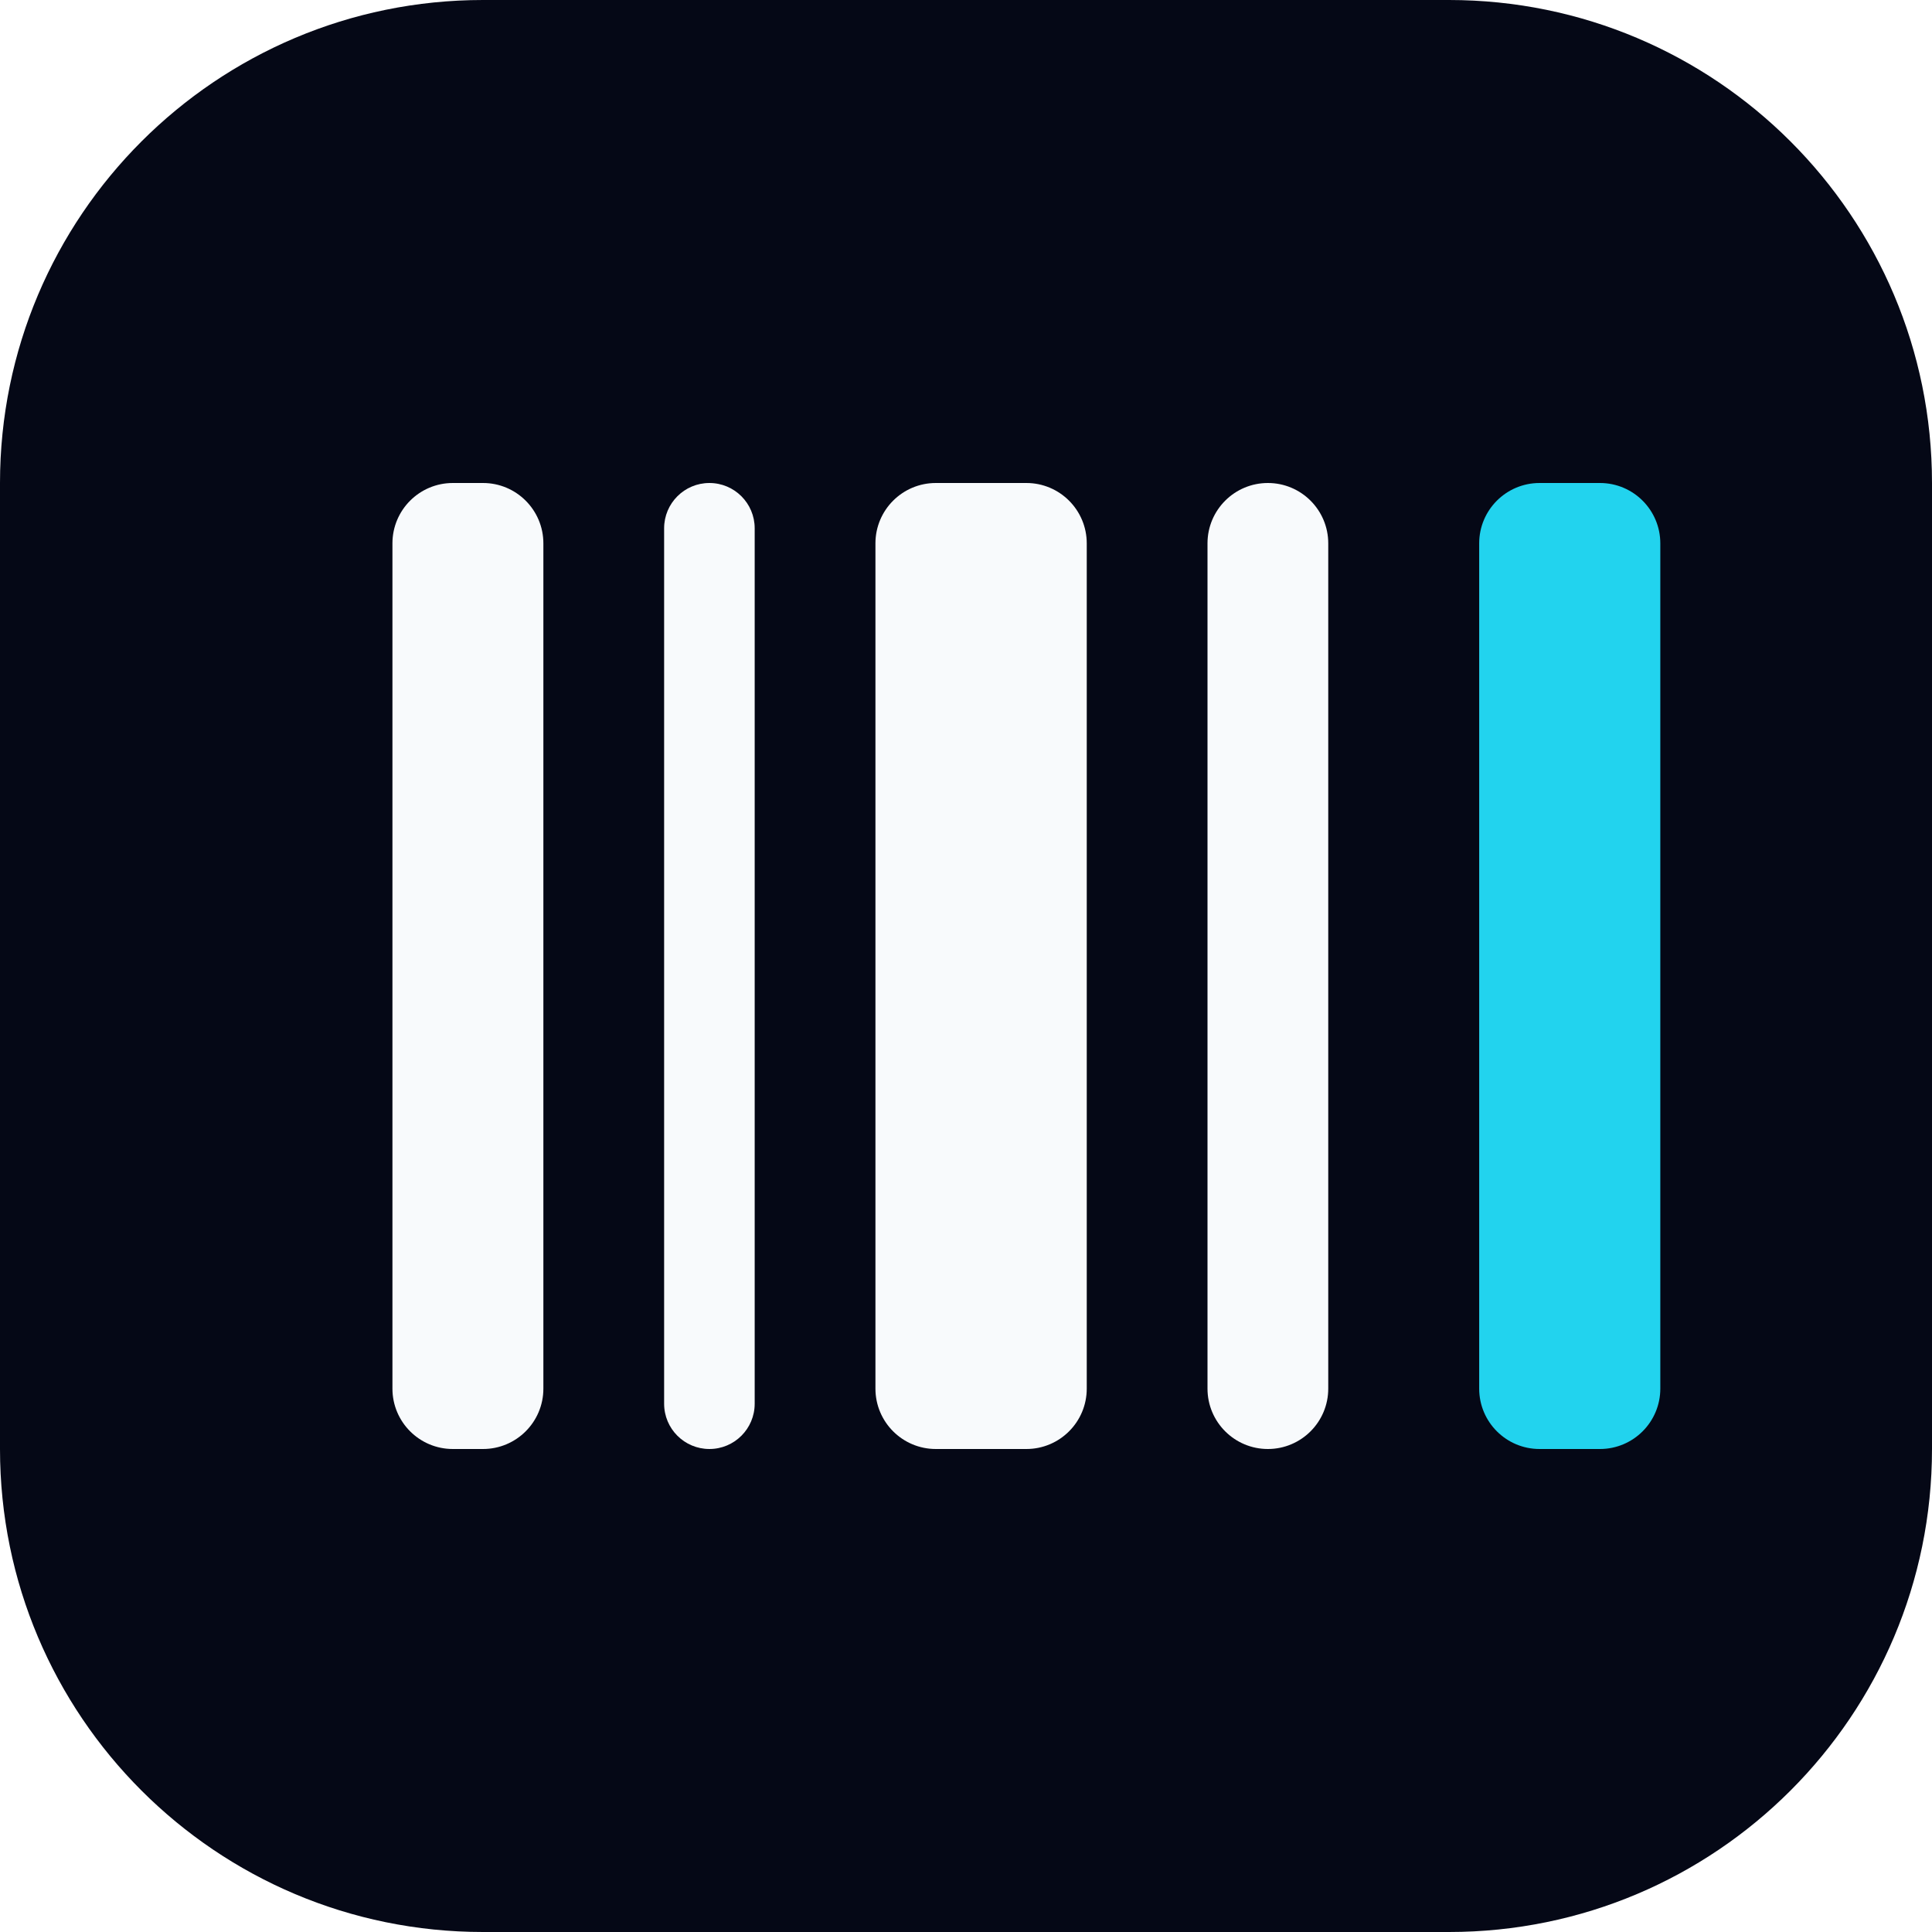
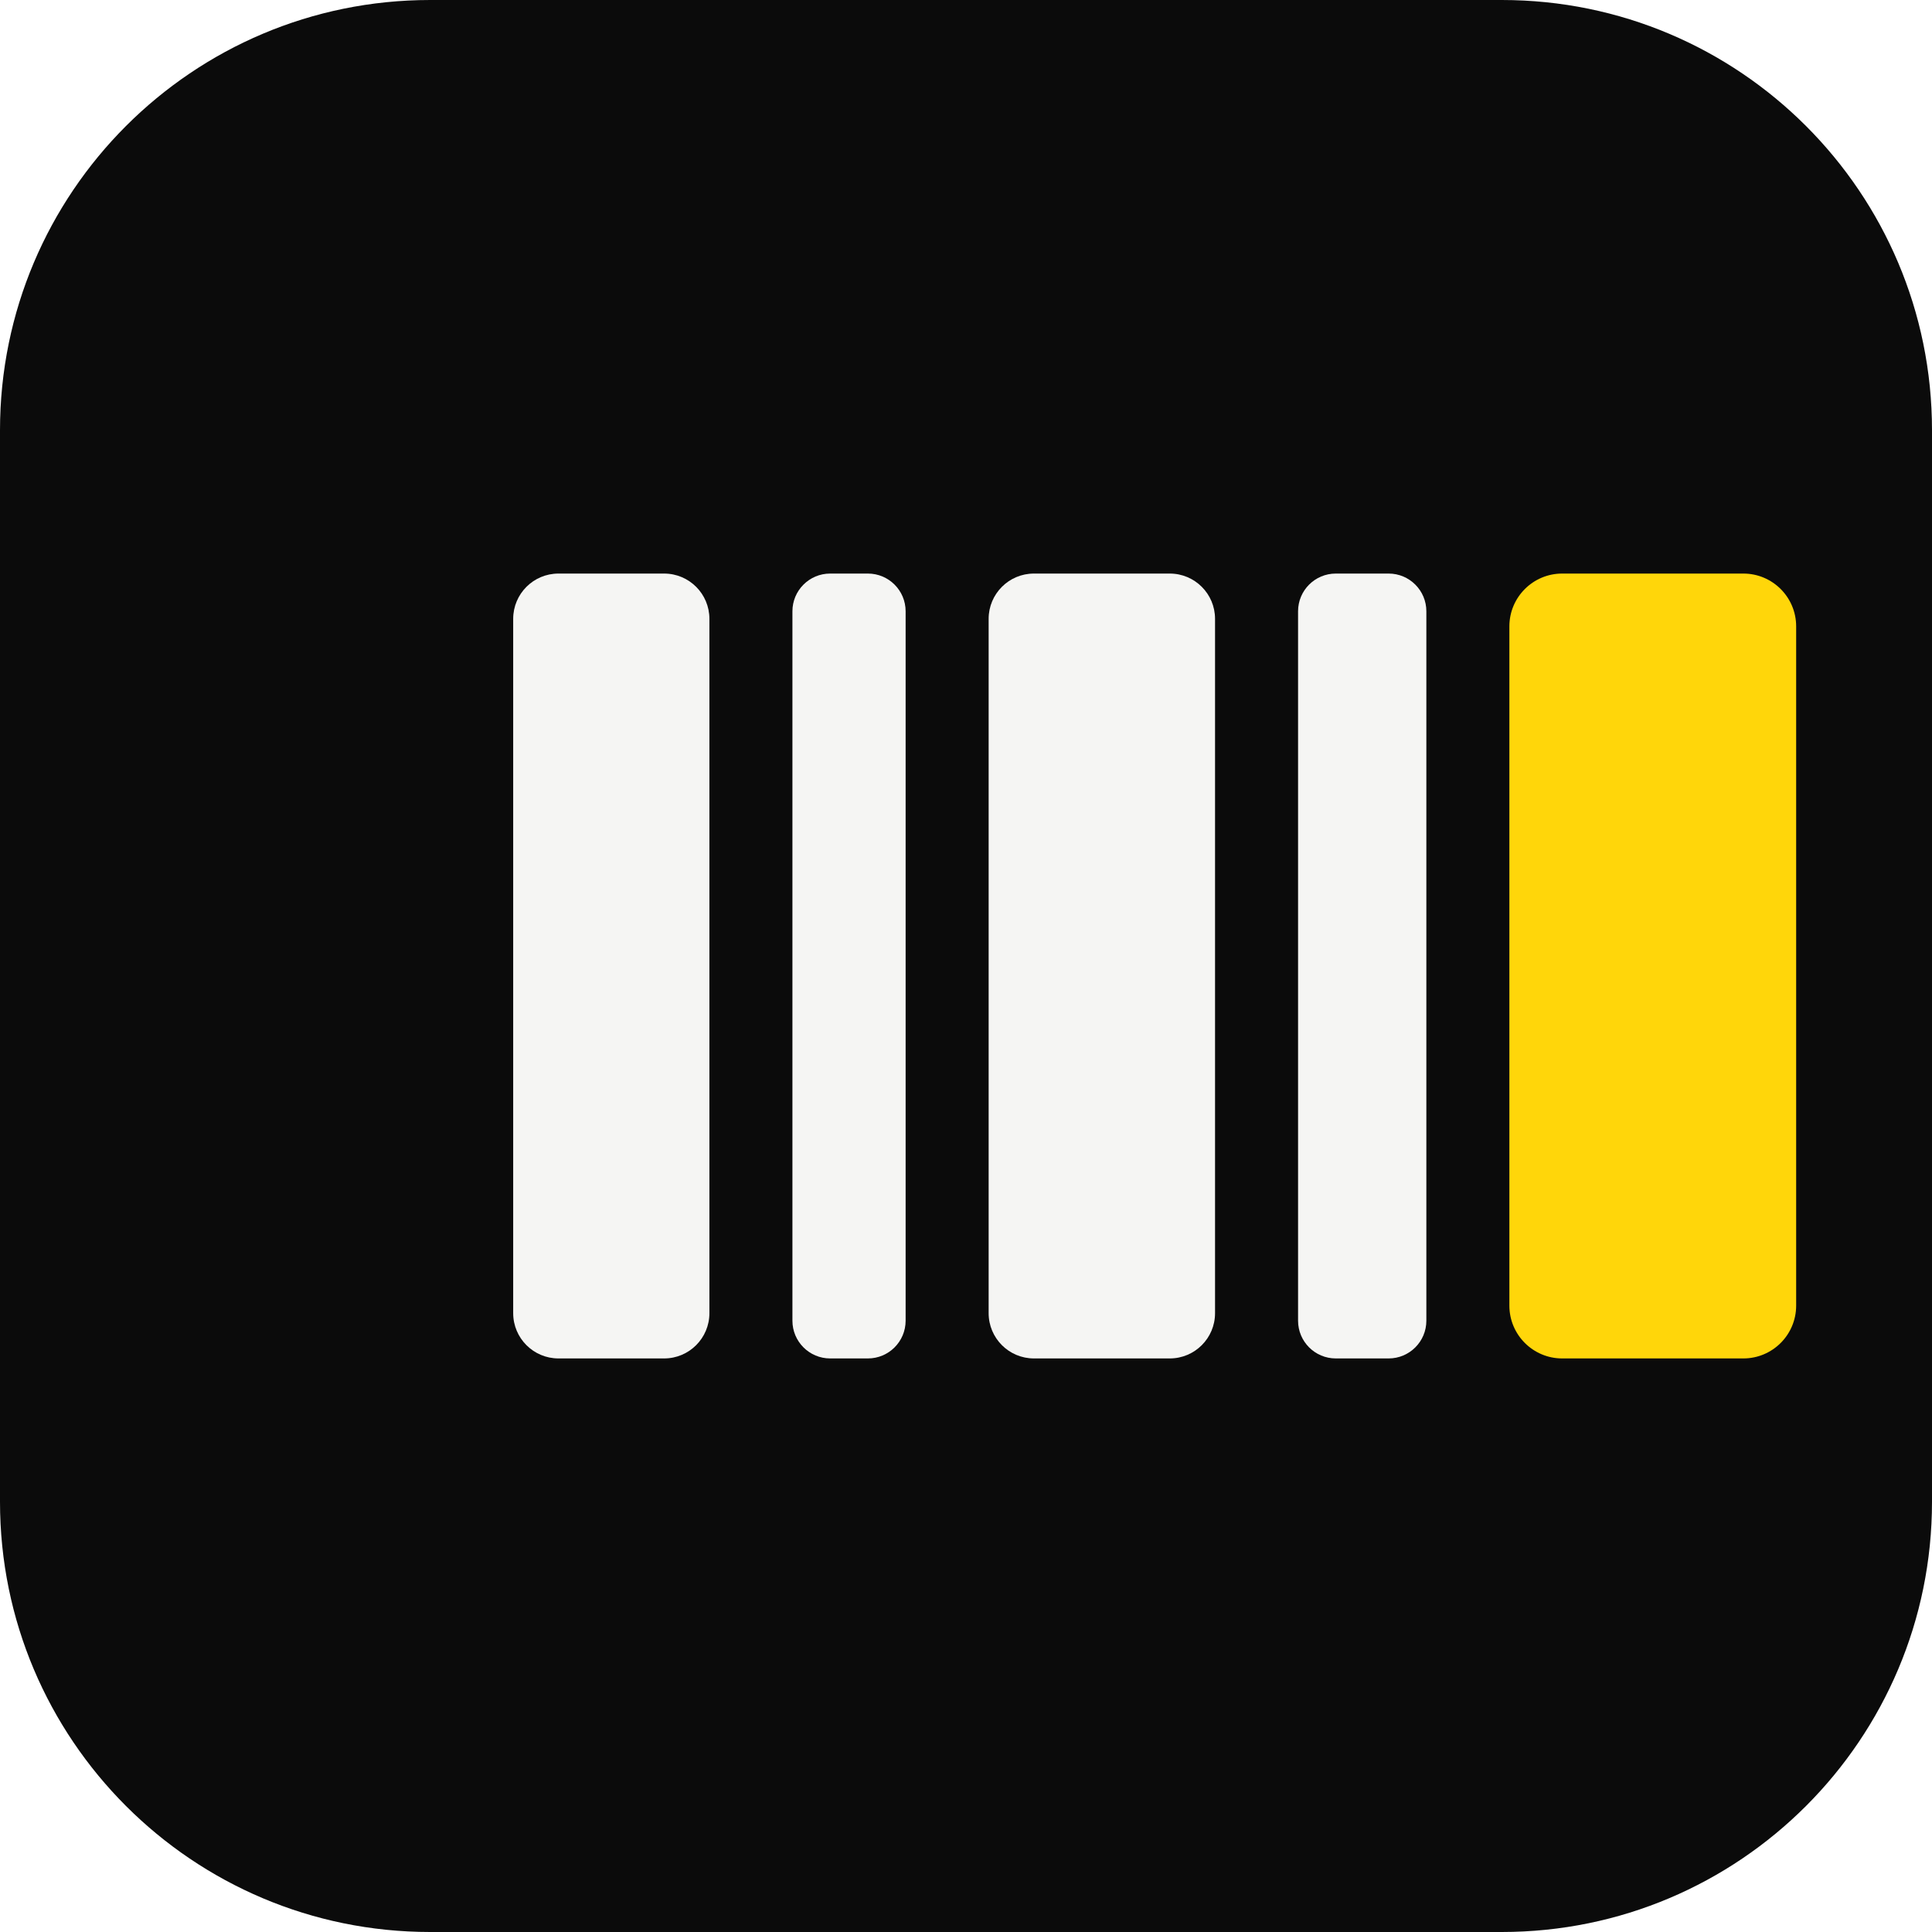
- <svg xmlns="http://www.w3.org/2000/svg" width="64" height="64" viewBox="0 0 64 64" fill="none">
-   <rect width="64" height="64" rx="16" fill="#050816" />
-   <rect x="13" y="16" width="5" height="32" rx="2" fill="#F8FAFC" />
-   <rect x="22" y="16" width="3" height="32" rx="1.5" fill="#F8FAFC" />
-   <rect x="29" y="16" width="7" height="32" rx="2" fill="#F8FAFC" />
-   <rect x="40" y="16" width="4" height="32" rx="2" fill="#F8FAFC" />
-   <rect x="49" y="16" width="6" height="32" rx="2" fill="#22D3EE" />
+ <svg xmlns="http://www.w3.org/2000/svg" viewBox="0 0 512 512">
+   <rect width="512" height="512" rx="114" fill="#0B0B0B" />
+   <rect x="136" y="152" width="52" height="208" rx="12" fill="#F5F5F3" />
+   <rect x="210" y="152" width="30" height="208" rx="10" fill="#F5F5F3" />
+   <rect x="262" y="152" width="60" height="208" rx="12" fill="#F5F5F3" />
+   <rect x="344" y="152" width="34" height="208" rx="10" fill="#F5F5F3" />
+   <rect x="400" y="152" width="76" height="208" rx="14" fill="#FFD60A" />
</svg>
